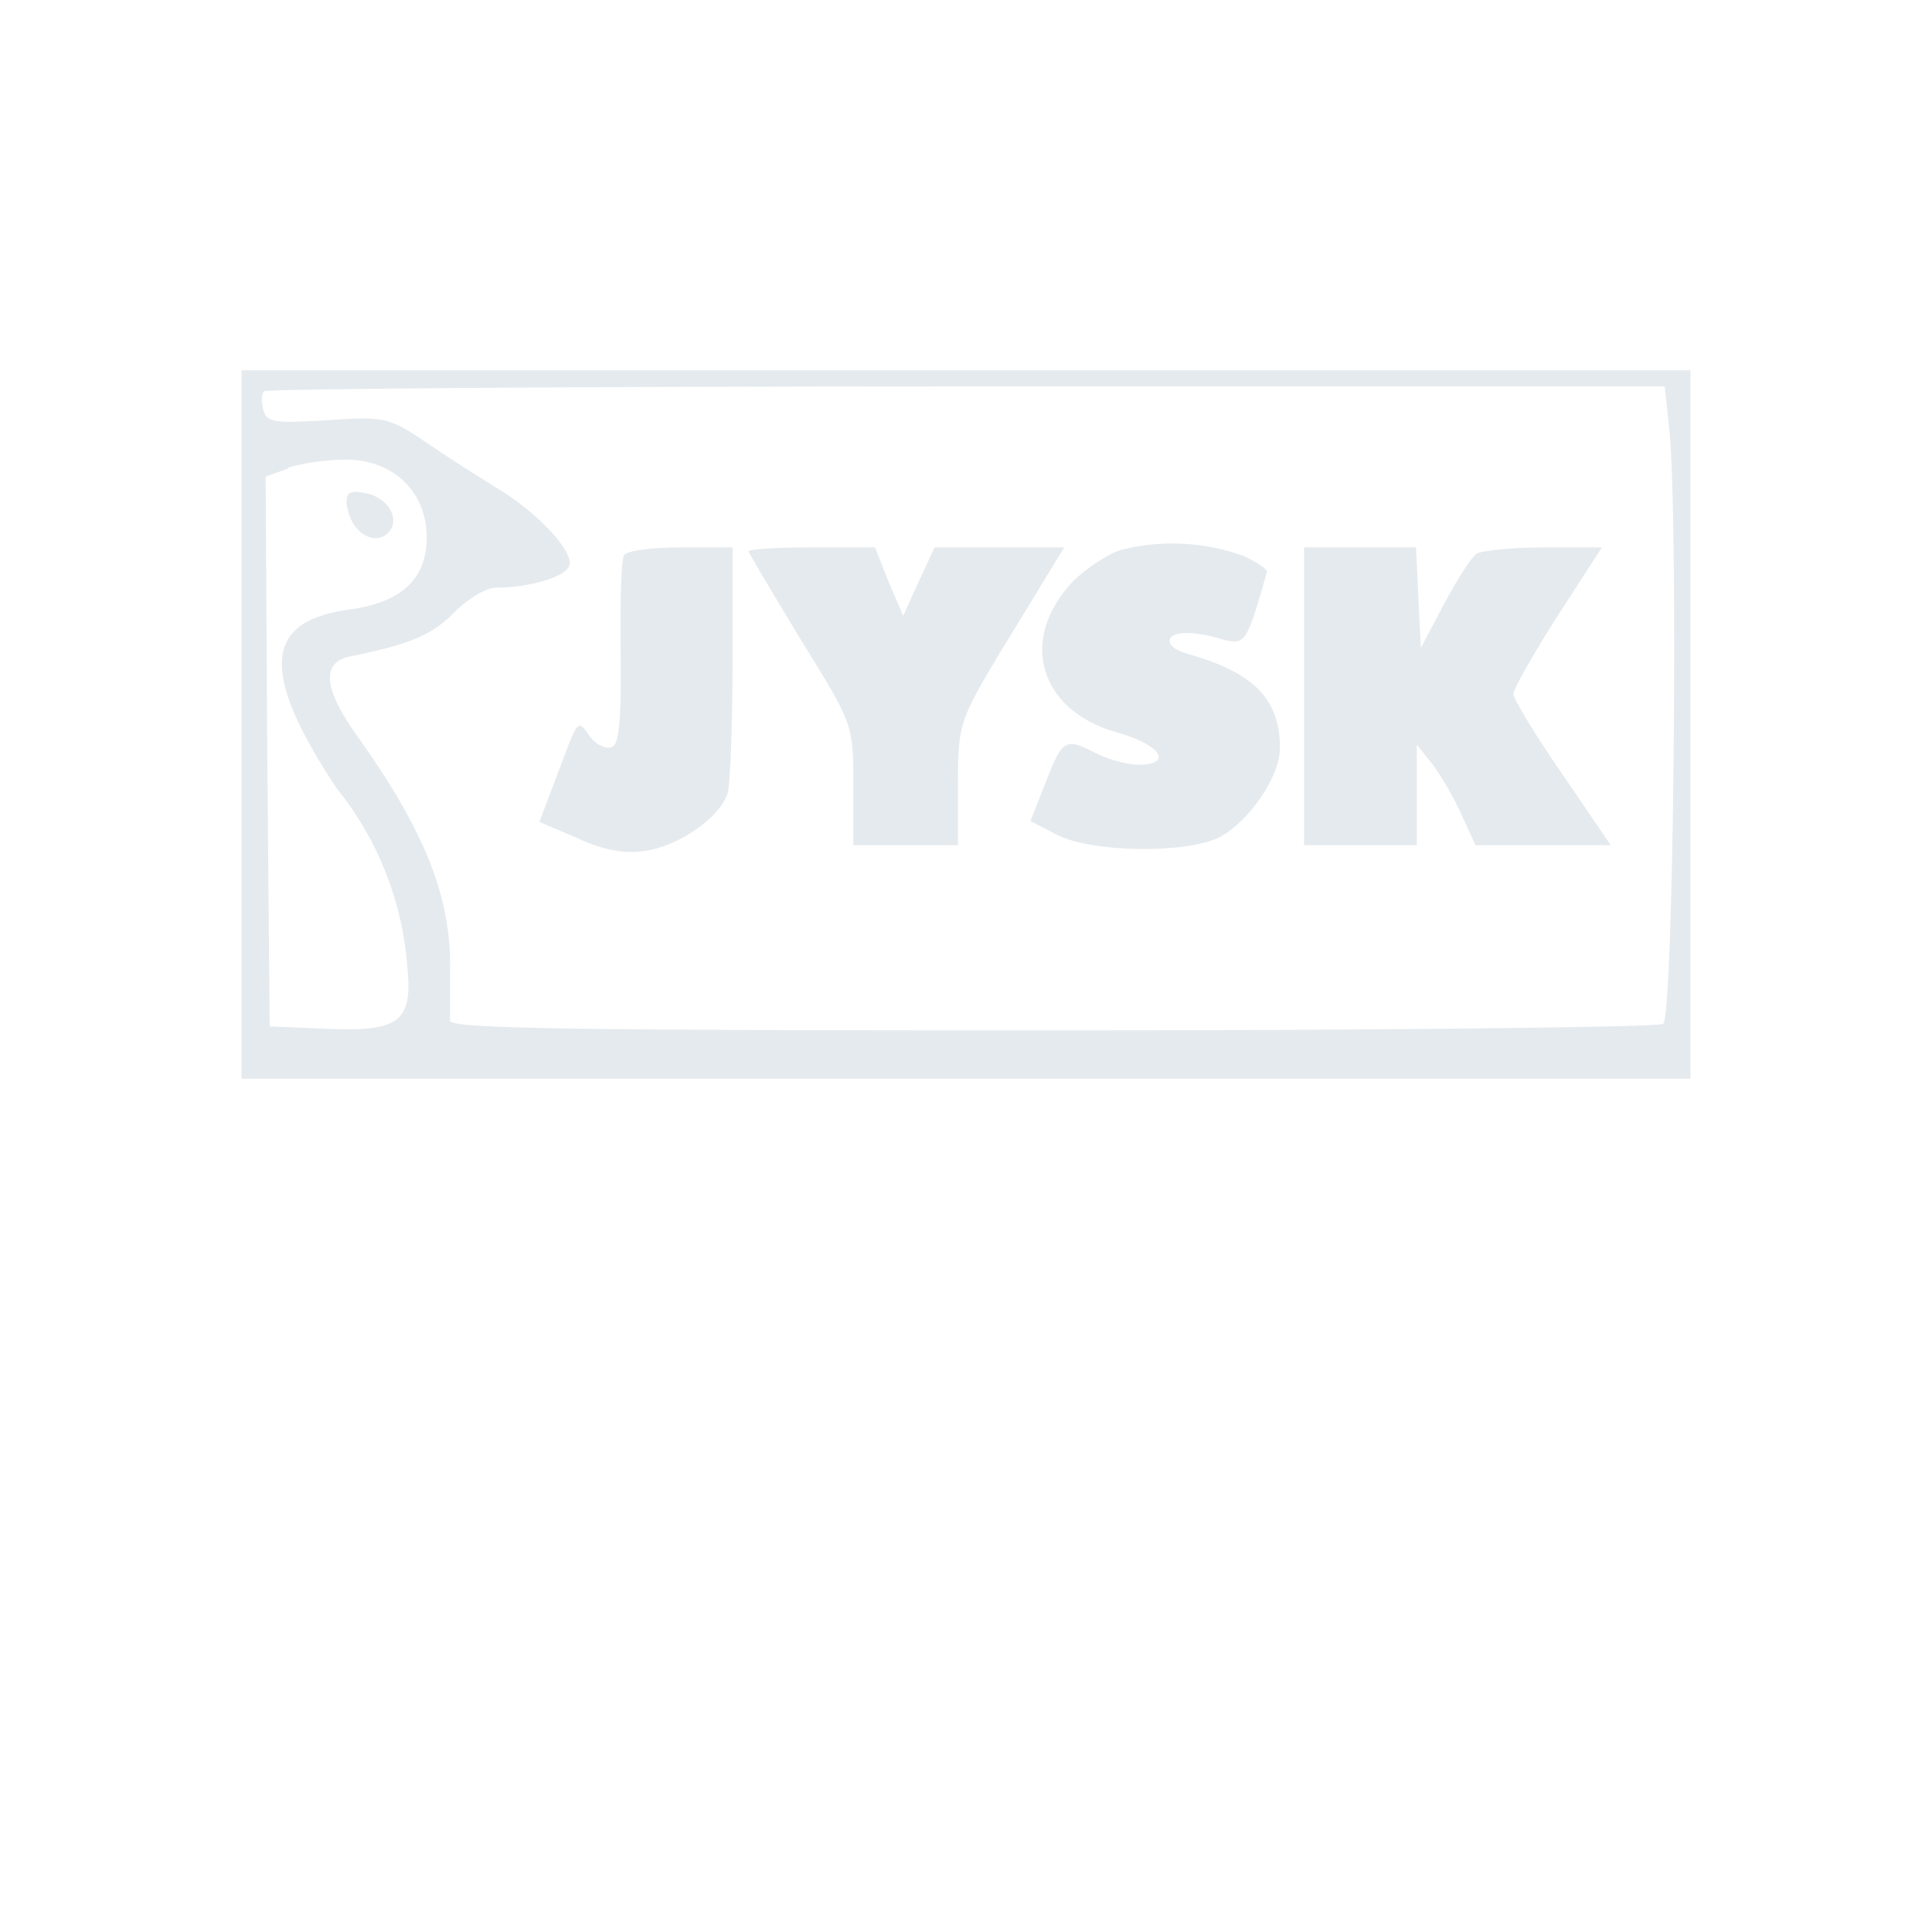
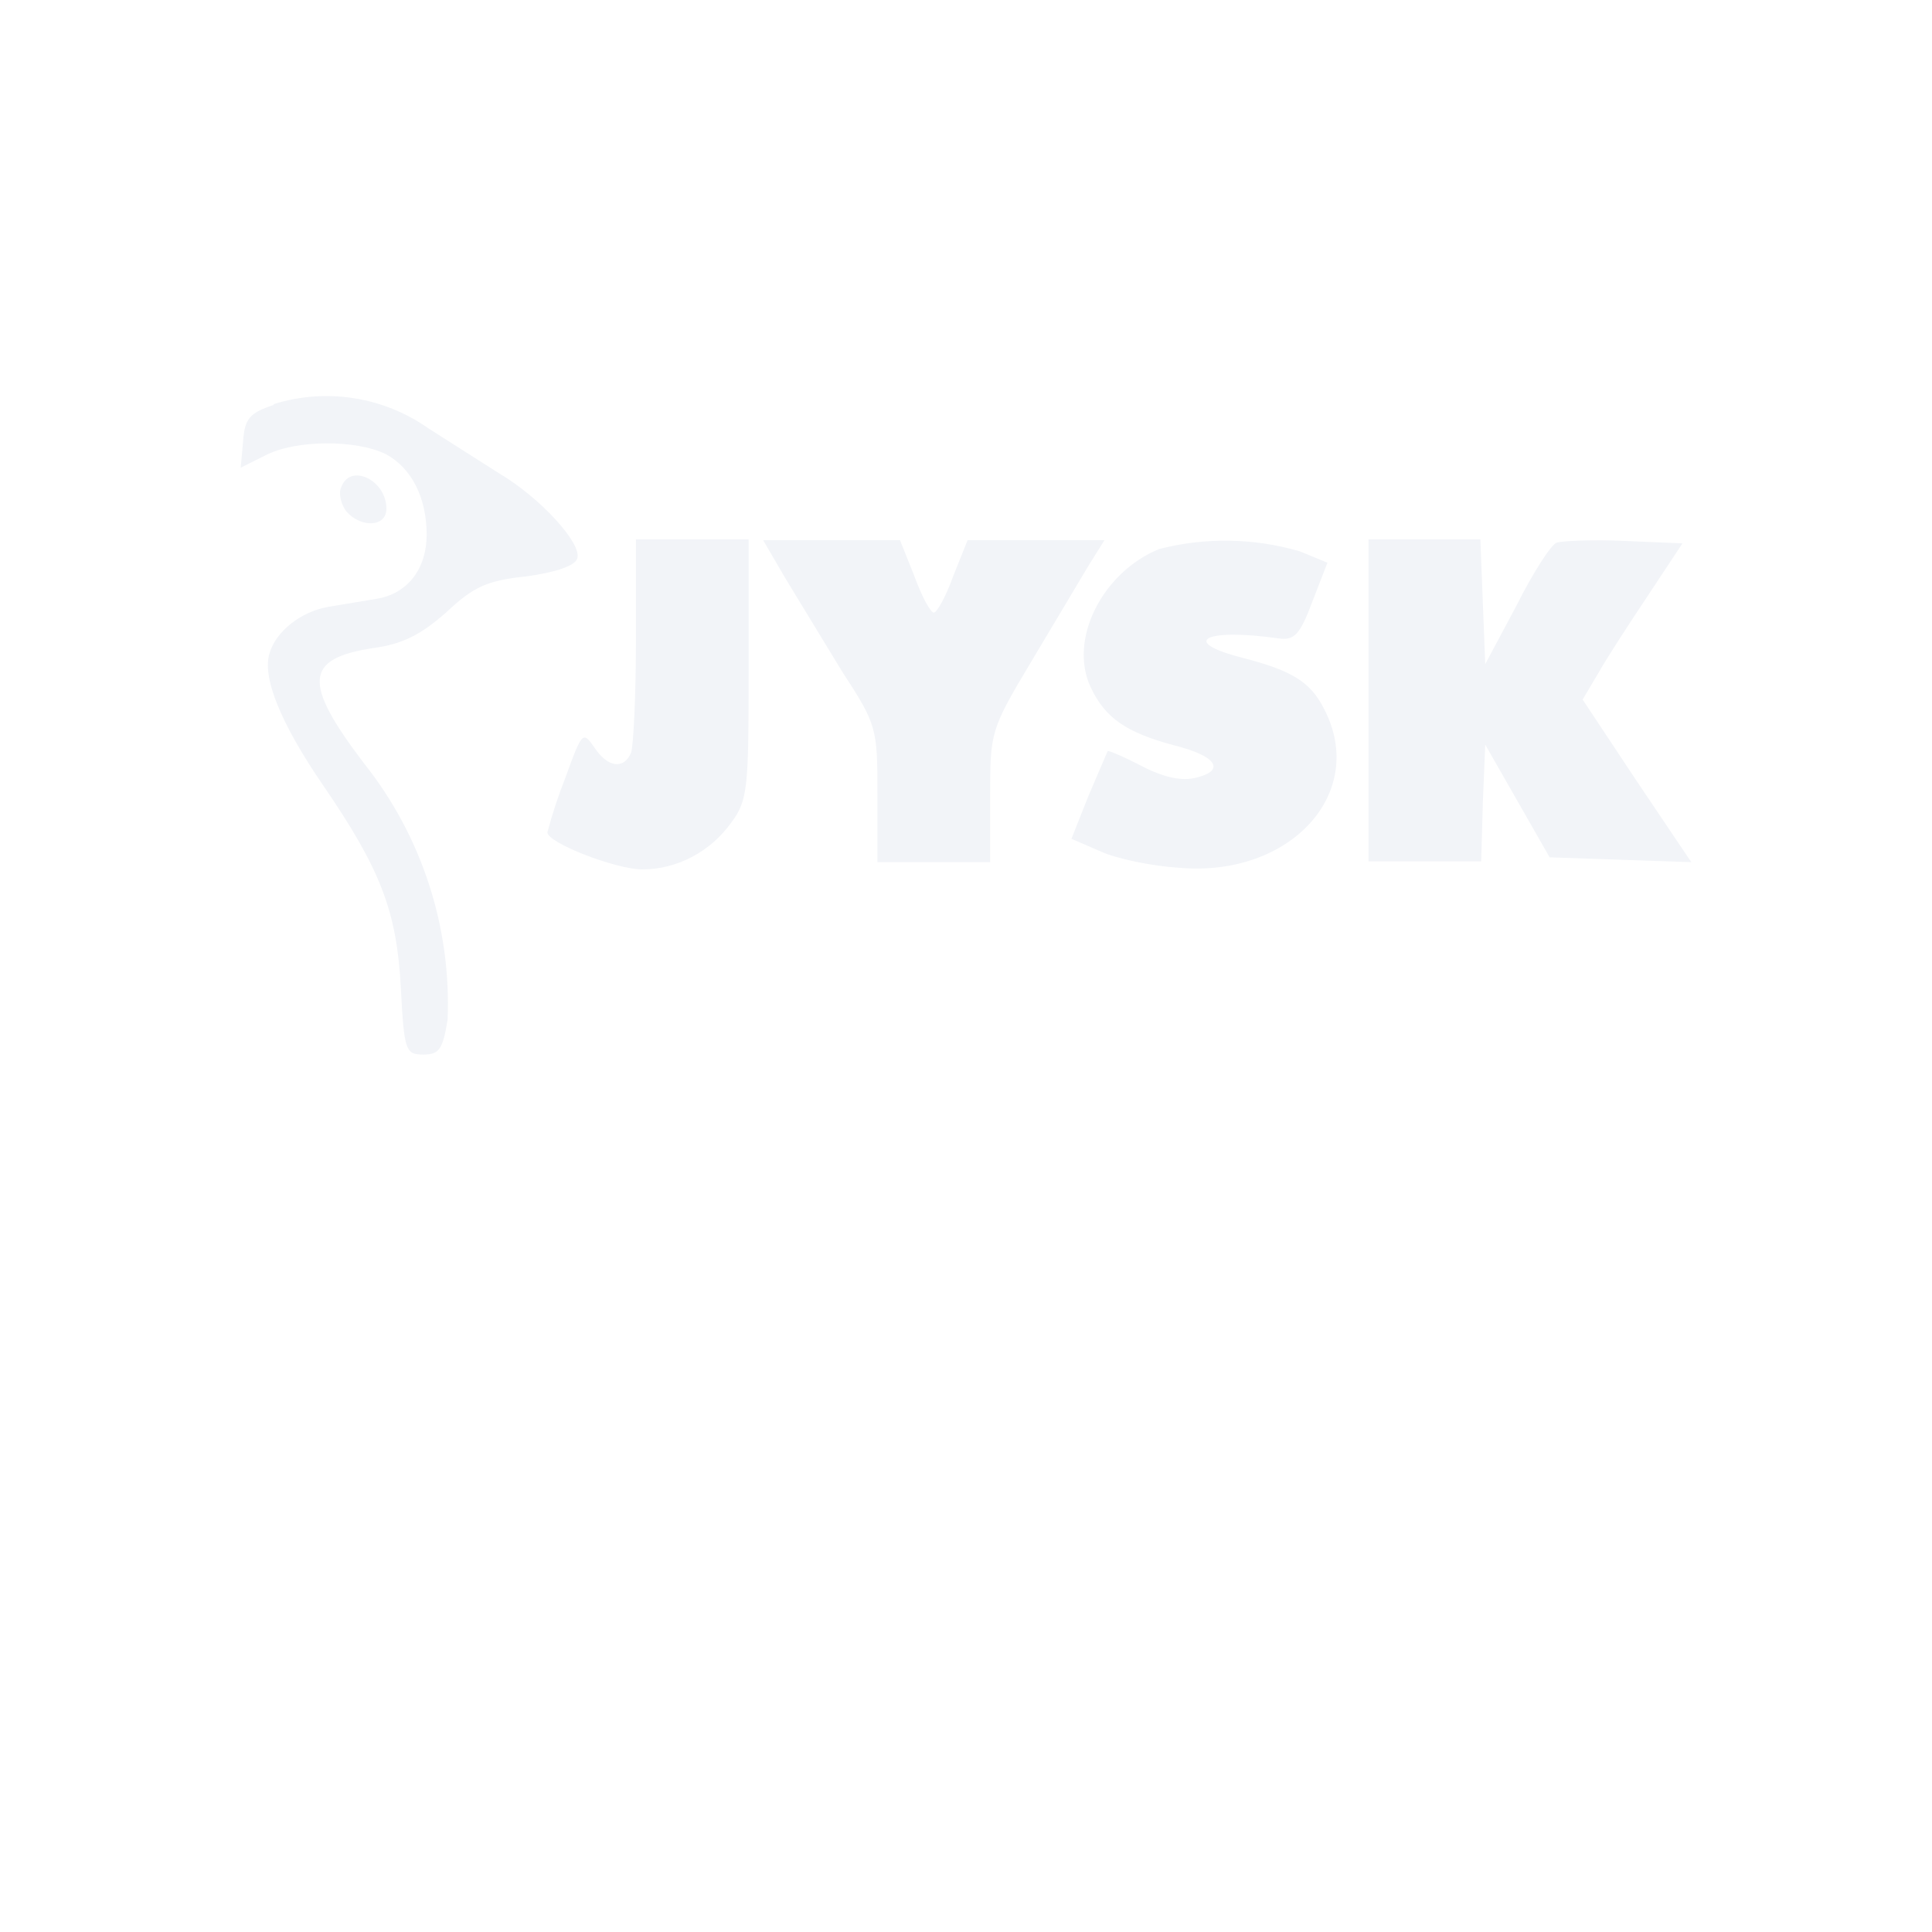
<svg xmlns="http://www.w3.org/2000/svg" width="24" height="24">
-   <path fill="#e5eaee" fill-rule="evenodd" d="M3 9v4.4h18V4.6H3zm.28-4.14q-.05.06-.01.23c.04.16.14.17.8.13.71-.05.76-.04 1.26.3.29.2.68.44.87.56.48.29.94.78.87.95-.05.14-.5.27-.91.27-.12 0-.35.14-.51.3-.27.28-.54.4-1.28.55q-.58.1.08 1.01c.84 1.18 1.17 2.02 1.14 2.94v.58c0 .1 1.58.12 7.49.12 4.1 0 7.52-.04 7.58-.08.13-.08.19-6.23.08-7.35l-.06-.57h-8.67c-4.77 0-8.7.03-8.73.06m.3.96-.28.1.02 3.41.03 3.42.71.03c.9.04 1.07-.09 1-.77a4 4 0 0 0-.88-2.22c-.96-1.45-.9-2.08.17-2.22q.96-.13.95-.9c0-.57-.43-.97-1.02-.96-.24 0-.55.05-.7.1m.74.5c.04.3.33.48.5.31s-.01-.46-.31-.5c-.18-.03-.22 0-.2.19m9.62.52c-.17.05-.45.24-.61.4-.67.72-.41 1.6.56 1.87.54.15.7.4.26.4-.14 0-.39-.07-.56-.16-.35-.18-.39-.15-.61.43l-.17.43.33.17c.42.22 1.6.24 2.02.03.37-.2.75-.75.75-1.11 0-.6-.32-.93-1.12-1.16q-.26-.07-.25-.18c.02-.11.3-.12.68 0 .26.06.28.03.53-.85q-.02-.06-.28-.19a2.6 2.6 0 0 0-1.53-.08m-6.18.07c-.03.05-.05.6-.04 1.22.01.84-.02 1.13-.11 1.16-.07.03-.2-.03-.27-.13-.16-.22-.14-.24-.41.48l-.22.58.47.2q.46.22.84.16c.43-.06.94-.42 1.03-.72.03-.11.06-.84.06-1.62V6.8h-.64c-.36 0-.68.04-.71.1m1.55-.05c0 .02.3.52.65 1.1.65 1.05.65 1.05.65 1.8v.75h1.3v-.76c0-.74.02-.79.52-1.63l.66-1.08.14-.23h-1.61l-.2.43-.19.42-.18-.42-.17-.43h-.79c-.43 0-.78.02-.78.05m6.9 1.8v1.85h1.4V9.25l.2.25c.1.14.27.42.36.63l.17.37h1.68l-.6-.88c-.34-.49-.61-.94-.61-1s.25-.5.55-.97l.55-.85h-.72c-.4 0-.78.04-.84.08s-.24.32-.4.62l-.29.55-.03-.62-.03-.63H16.2z" />
+   <path fill="#f2f4f8" fill-rule="evenodd" d="M3.4 5.03c-.3.1-.36.17-.38.45l-.03.33.3-.15c.38-.2 1.13-.2 1.5-.02.32.17.51.54.51 1 0 .43-.24.74-.63.8l-.6.1c-.33.06-.64.3-.72.57-.1.3.14.88.66 1.64.72 1.05.92 1.57.97 2.53.04.78.06.82.28.82.2 0 .24-.07.3-.43a4.8 4.8 0 0 0-1.04-3.19c-.76-1-.74-1.3.12-1.43.36-.05.58-.16.9-.44.34-.32.51-.4 1-.45.36-.05.6-.13.63-.22.07-.18-.46-.76-.97-1.06l-.88-.56a2.2 2.2 0 0 0-1.92-.3m.84 1.03c-.04.08 0 .22.06.3.18.21.5.2.5-.03 0-.36-.45-.57-.56-.27m3.66 1.9c0 .67-.03 1.3-.06 1.4-.09.21-.29.19-.46-.07-.14-.2-.15-.19-.36.39a6 6 0 0 0-.22.67c0 .13.85.46 1.18.46.43 0 .85-.22 1.11-.59.2-.27.21-.43.21-1.9V6.7H7.9zm1.86-.76.7 1.15c.43.66.44.7.44 1.52v.85h1.4V9.9c0-.8 0-.83.51-1.68l.71-1.19.2-.32h-1.7l-.18.45c-.09.25-.2.45-.24.45s-.15-.2-.24-.45l-.18-.45h-1.7zm4.64-.37c-.71.29-1.13 1.13-.85 1.72.18.38.44.56 1.04.72.52.13.64.31.27.4q-.26.07-.67-.14c-.23-.12-.42-.2-.43-.19l-.24.56-.21.53.37.16c.2.09.64.18.97.2 1.38.12 2.34-.93 1.8-1.97-.17-.34-.4-.48-1.02-.64-.78-.2-.47-.37.45-.24.2.03.27-.05.42-.45l.19-.49-.34-.14a3.3 3.3 0 0 0-1.75-.03M17 8.7v2h1.4l.02-.72.03-.73.4.7.4.7.88.03.88.03-.68-1.01-.67-1.01.19-.32c.1-.18.38-.61.62-.97l.43-.65-.71-.03c-.4-.02-.78 0-.85.02s-.3.38-.5.78l-.39.73-.03-.77-.03-.78H17z" />
</svg>
